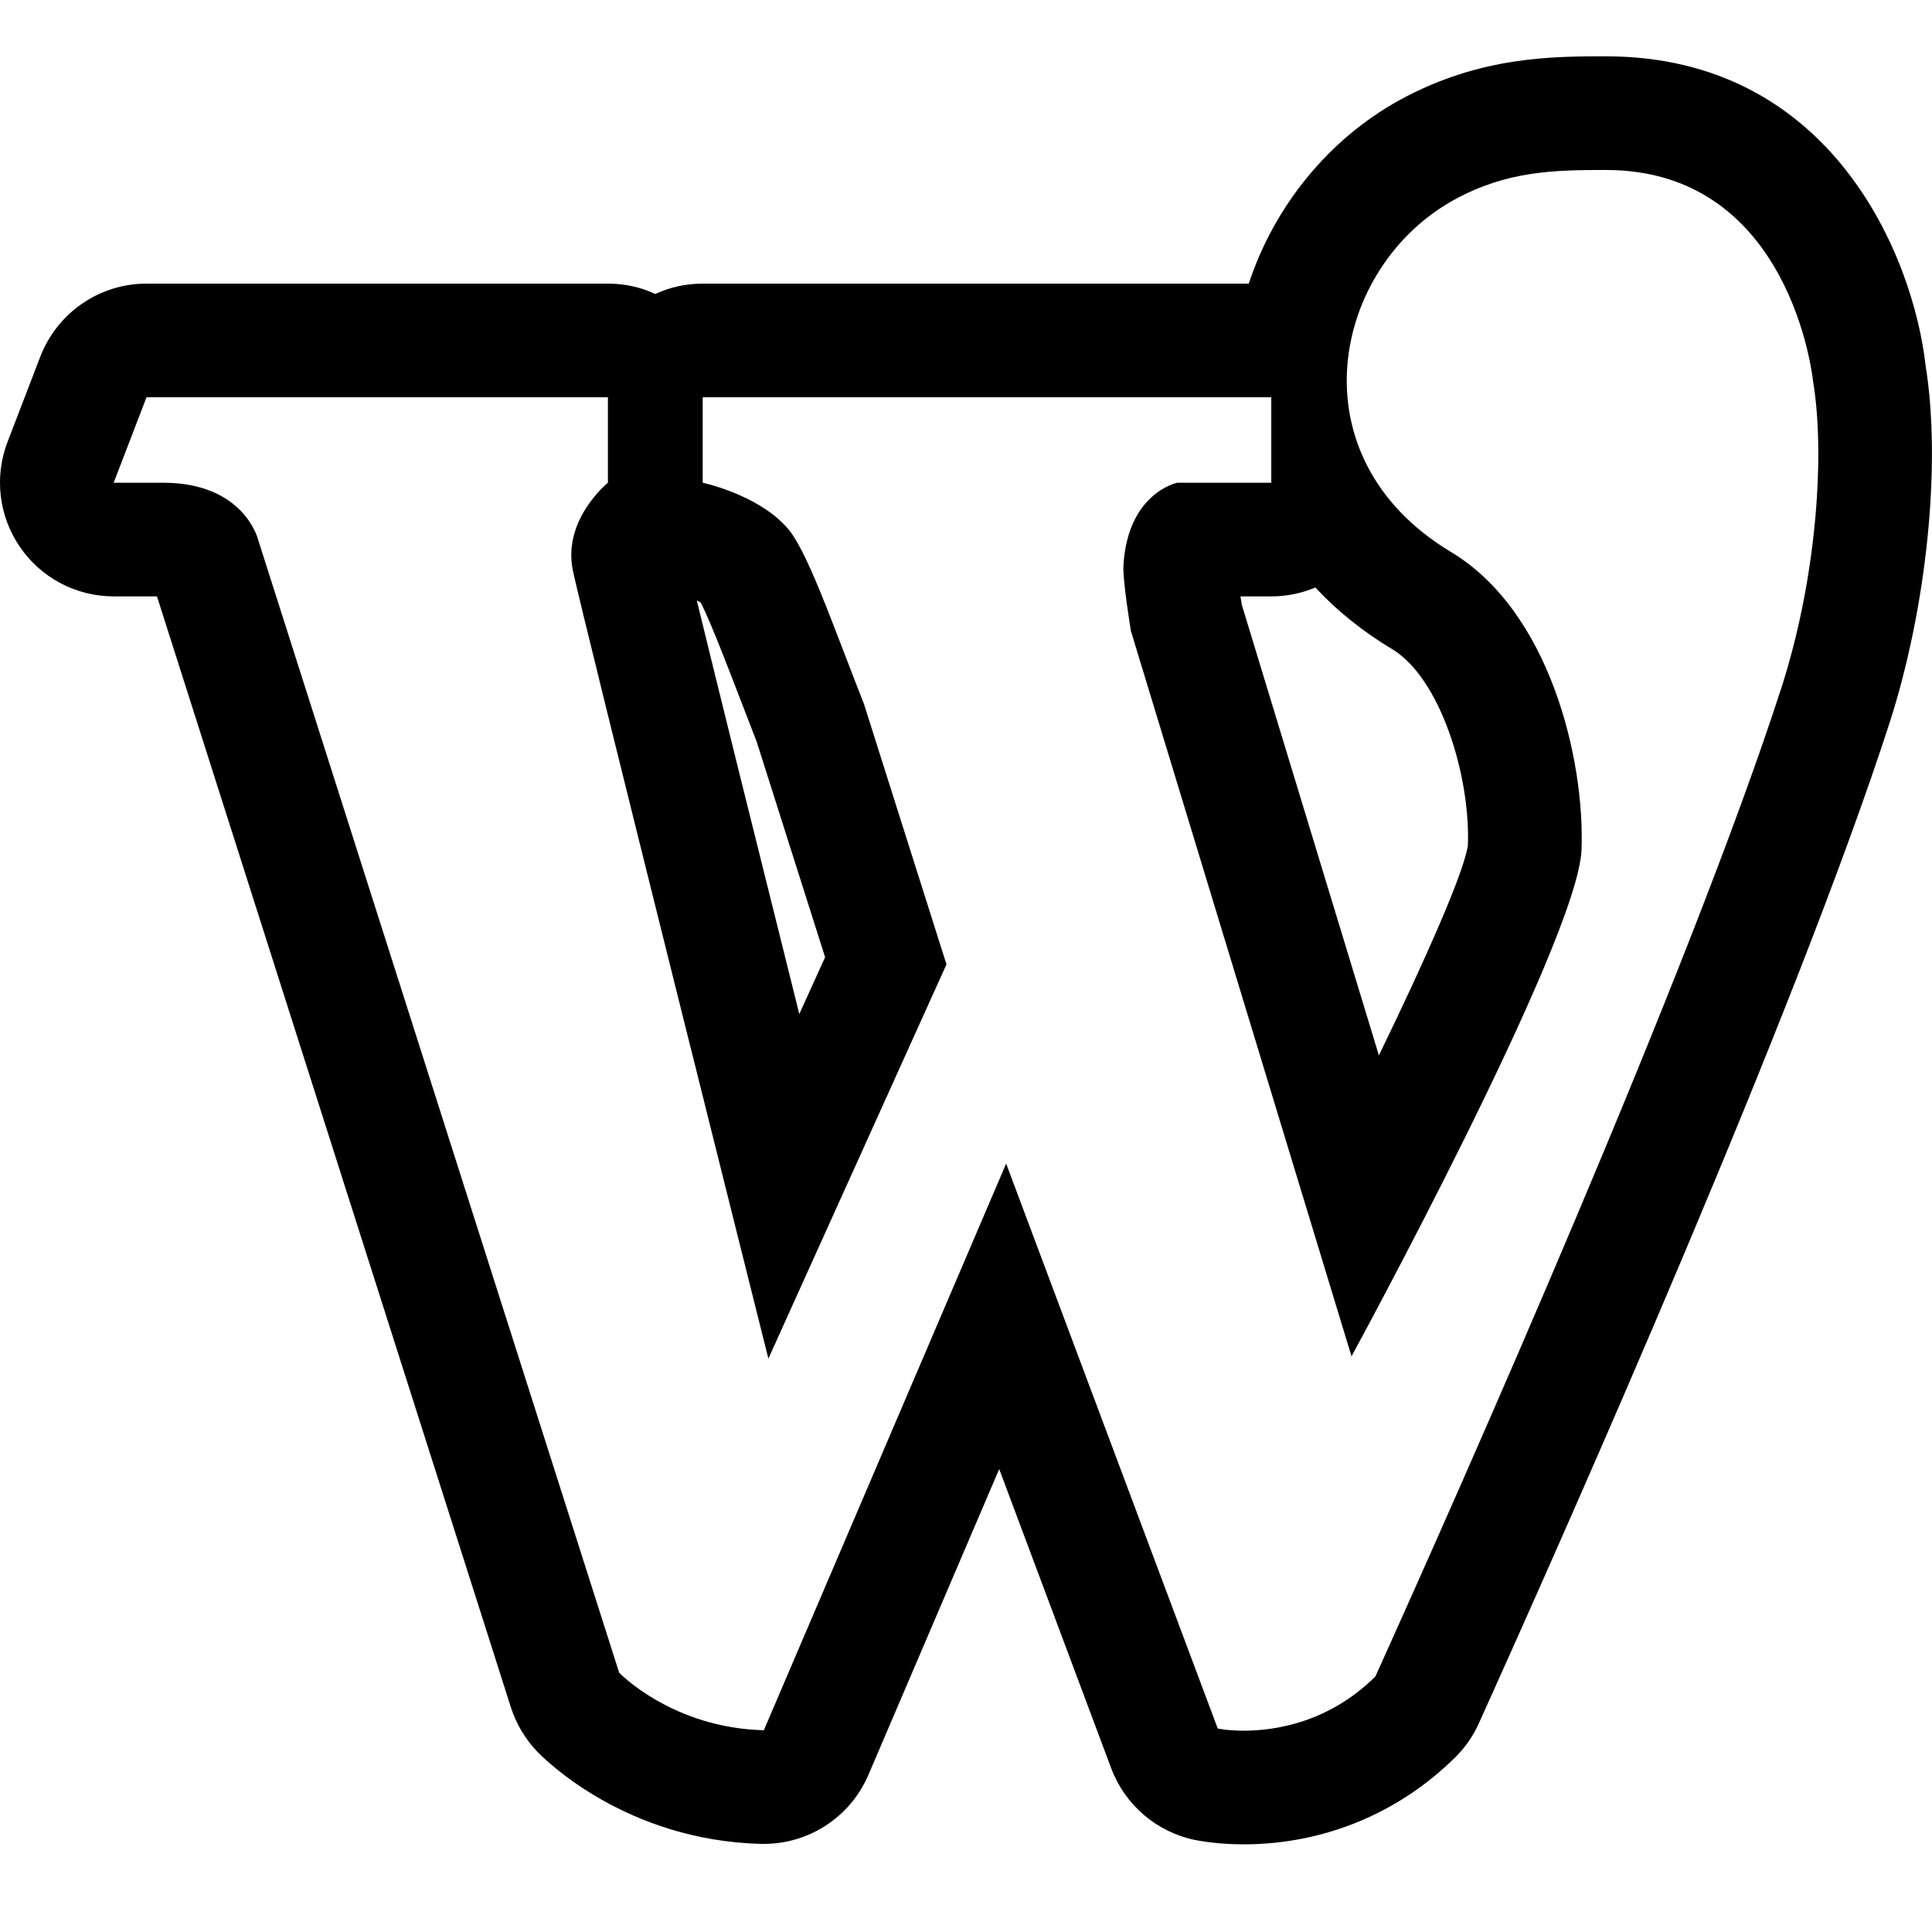
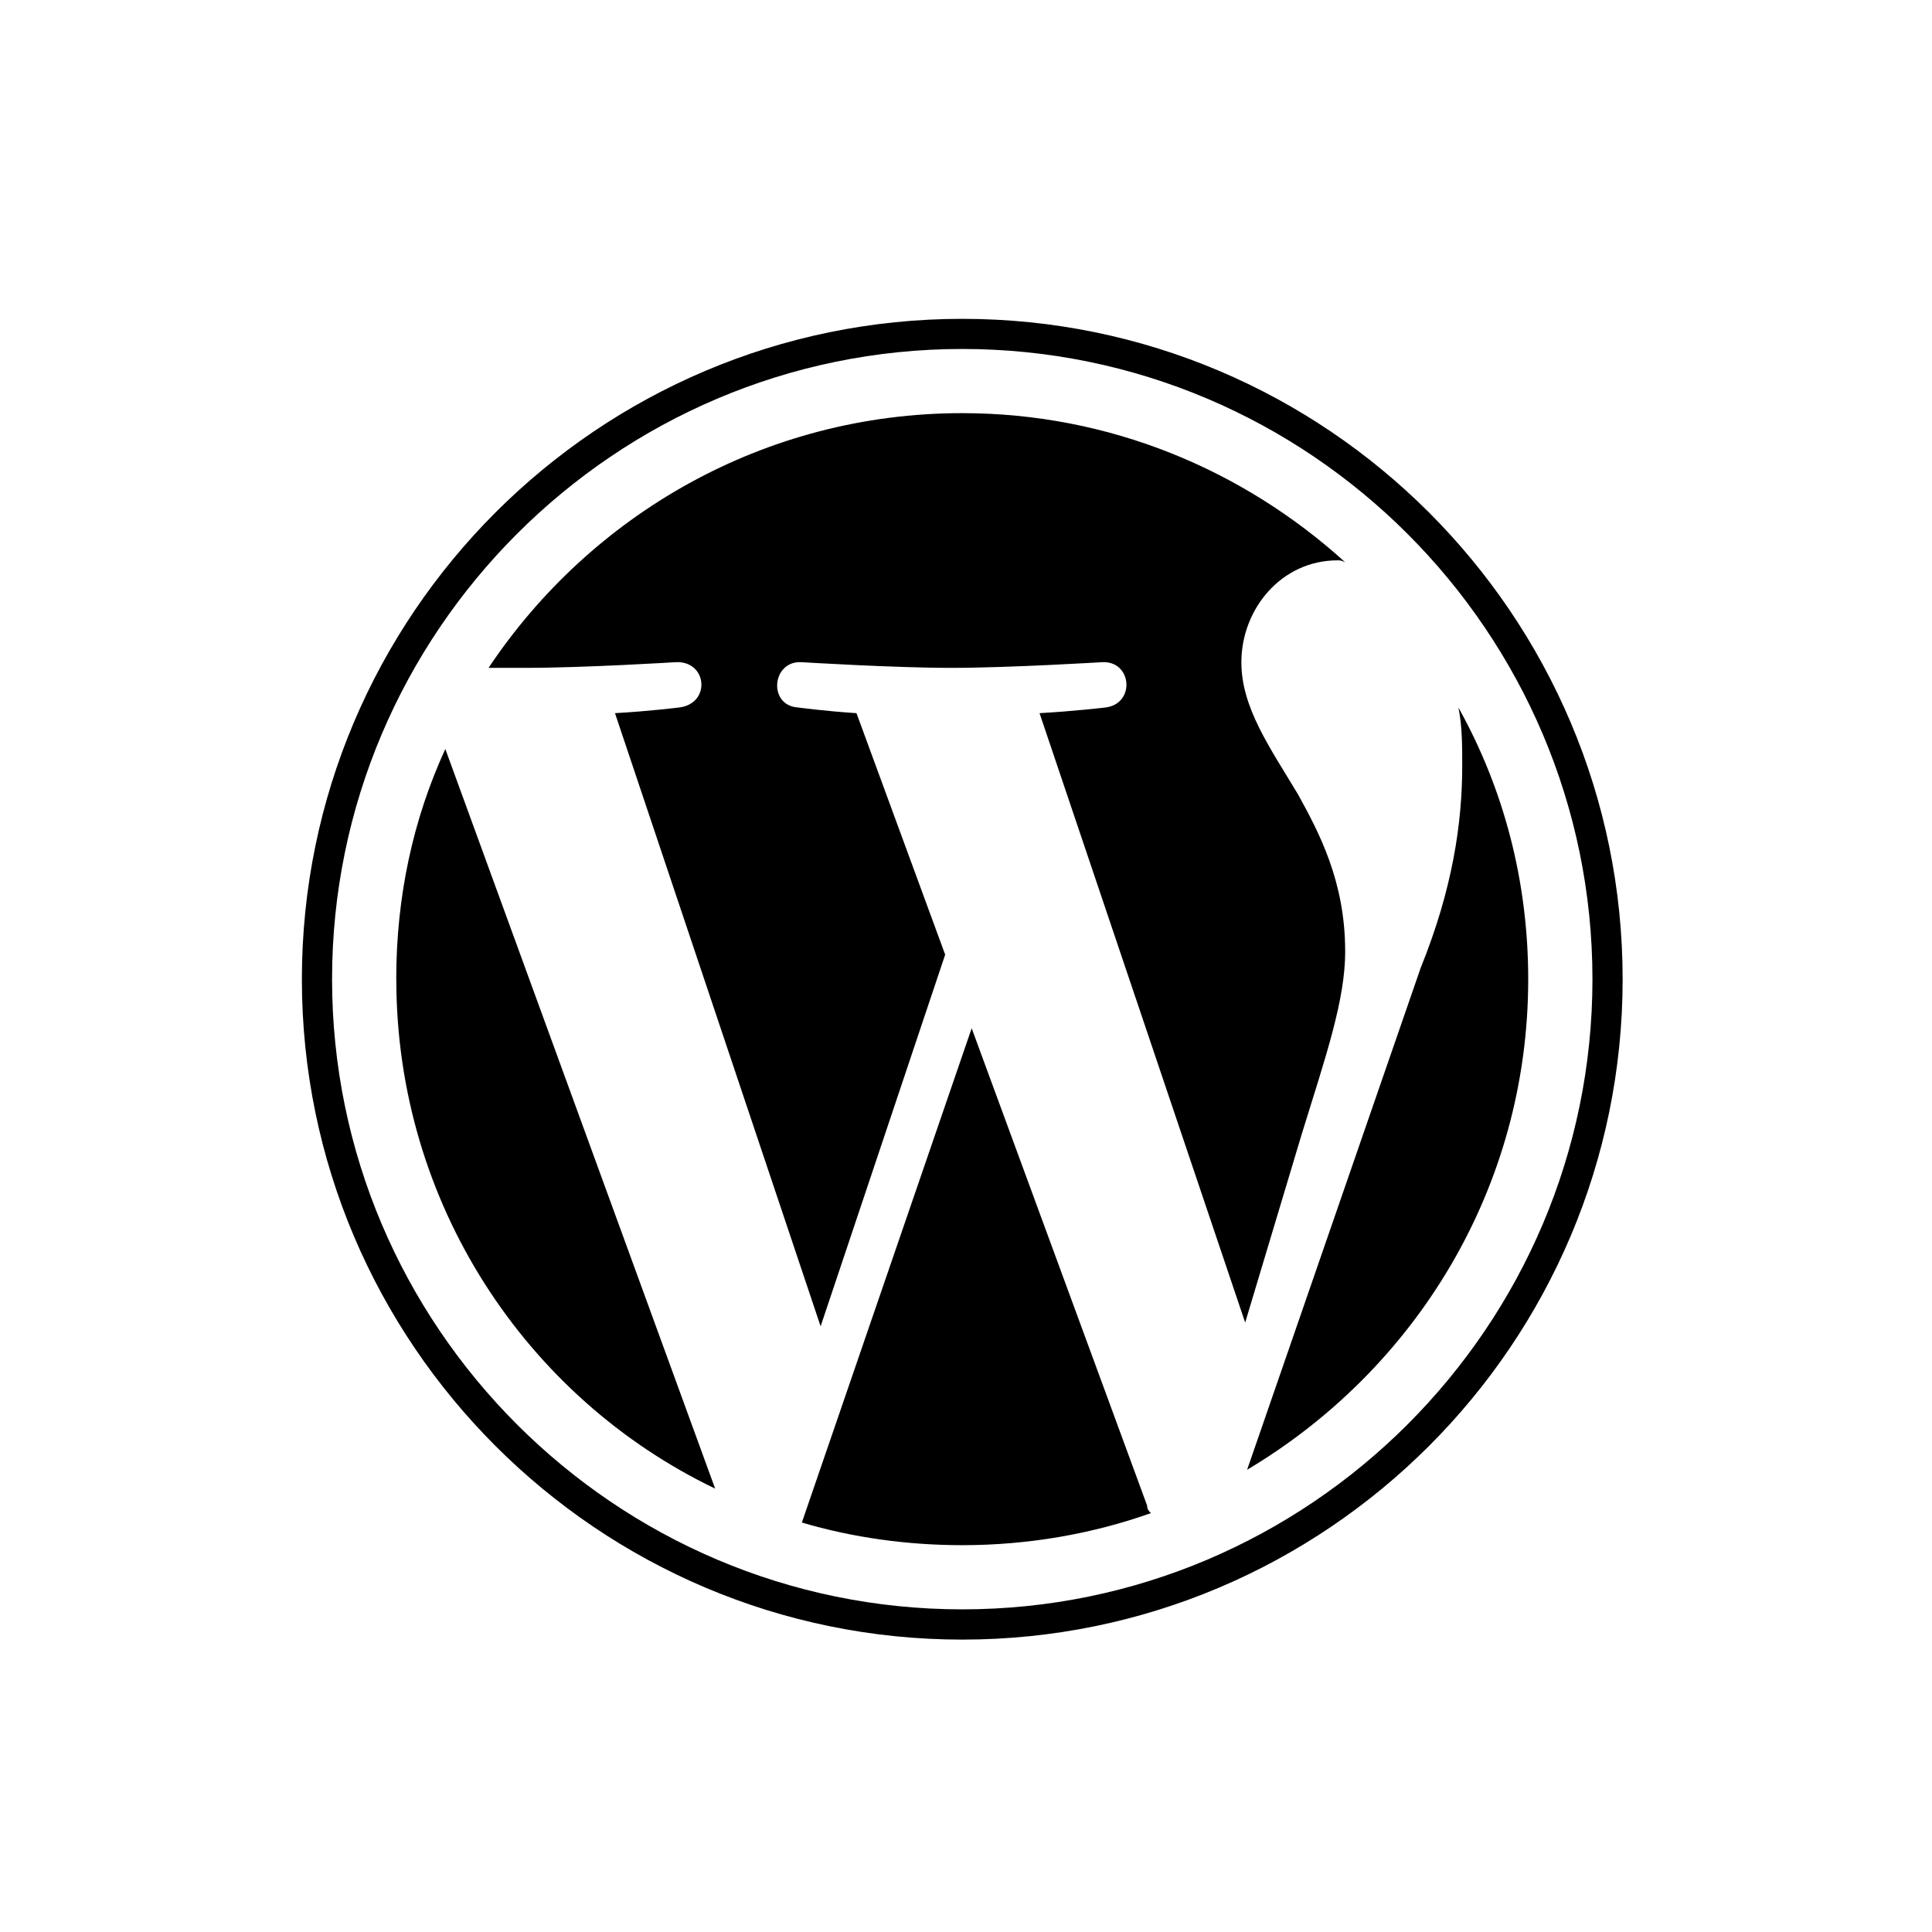
- <svg xmlns="http://www.w3.org/2000/svg" fill="#000000" width="64px" height="64px" viewBox="0 0 1920 1920">
+ <svg xmlns="http://www.w3.org/2000/svg" fill="#000000" width="64px" height="64px" viewBox="-5 0 32 32" version="1.1">
  <g id="SVGRepo_bgCarrier" stroke-width="0" />
  <g id="SVGRepo_tracerCarrier" stroke-linecap="round" stroke-linejoin="round" />
  <g id="SVGRepo_iconCarrier">
-     <path d="M1595.881 168.919c184.998 0 205.892 209.844 205.892 209.844 12.198 72.396 3.614 195.501-31.172 303.925-91.143 282.24-316.46 790.024-403.764 983.379-46.42 45.967-99.84 53.873-130.9 53.873-15.81 0-25.75-2.146-25.75-2.146l-210.296-561.43-240.79 563.124c-91.031-2.259-143.775-57.148-143.775-57.148L256.286 535.639s-14.005-55.906-94.193-55.906h-49.13l32.64-84.932h458.542v84.932s-45.515 36.706-34.786 87.53c10.73 50.71 194.259 782.907 194.259 782.907l176.979-391.793-82.109-259.087c-31.51-79.623-57.374-156.31-78.042-176.753-29.139-31.51-82.108-42.804-82.108-42.804V394.8h565.045v84.932h-93.403s-49.242 9.939-53.534 82.22c-.903 14.57 7.454 65.168 7.454 65.168l219.22 720.79s225.317-413.477 228.592-503.604c3.275-89.901-31.624-237.064-129.995-295.906-157.327-94.758-117.798-283.37 3.727-350.005 51.84-28.348 97.92-29.477 150.437-29.477Zm-288.677 414.945c21.459 23.153 47.096 43.709 76.235 61.215 47.774 28.574 77.93 125.703 75.332 195.162-4.066 26.767-40.32 109.44-88.433 208.602L1234.13 601.144c-.339-2.371-.79-5.308-1.355-8.47h30.607c15.585 0 30.38-3.162 43.82-8.81Zm-614.74 12.876c1.356.677 2.712 1.355 3.84 2.033 5.874 11.085 14.753 32.907 23.63 55.54l.82 2.09c.818 2.094 1.637 4.19 2.452 6.284l.814 2.093c3.386 8.71 6.704 17.315 9.781 25.25l18.071 46.757 68.104 214.475-25.638 56.47C752.324 839.45 712.23 678.17 692.465 596.74Zm1221.234-233.11c-12.198-108.763-93.29-307.653-317.817-307.653-52.969 0-125.59 0-204.762 43.37-71.266 39.19-124.913 106.052-150.099 182.513H698.338c-16.715 0-32.753 3.614-47.097 10.277-14.343-6.663-30.155-10.277-47.096-10.277H145.604c-46.758 0-88.546 28.8-105.487 72.395l-32.64 84.932C-5.85 473.86-1.22 513.05 19.9 543.657c21.007 30.72 55.906 49.017 93.064 49.017h43.03l351.7 1104c5.307 16.49 14.23 31.51 26.089 43.934 8.696 9.035 88.771 88.433 222.607 91.821h2.71c45.177 0 86.061-26.88 103.906-68.555l129.995-303.925 111.36 297.487c13.666 36.367 45.064 63.134 82.9 71.04 6.437 1.243 23.943 4.405 48.677 4.405 79.398 0 154.165-30.833 210.41-86.626 9.825-9.713 17.844-21.233 23.378-33.77 92.047-203.858 316.01-709.044 408.395-995.011 36.932-115.2 51.163-256.602 35.577-353.845" fill-rule="evenodd" />
+     <path d="M1.563 16.219c0-1.375 0.281-2.656 0.813-3.813l4.469 12.25c-3.125-1.5-5.281-4.719-5.281-8.438zM17.281 15.75c0 0.813-0.313 1.719-0.719 3.031l-0.938 3.125-3.406-10.094c0.563-0.031 1.094-0.094 1.094-0.094 0.5-0.063 0.438-0.781-0.063-0.75 0 0-1.531 0.094-2.5 0.094-0.938 0-2.469-0.094-2.469-0.094-0.5-0.031-0.563 0.719-0.063 0.75 0 0 0.469 0.063 0.969 0.094l1.469 4-2.063 6.156-3.406-10.156c0.563-0.031 1.063-0.094 1.063-0.094 0.531-0.063 0.469-0.781-0.063-0.75 0 0-1.5 0.094-2.5 0.094h-0.594c1.688-2.531 4.563-4.219 7.844-4.219 2.438 0 4.656 0.938 6.344 2.469-0.063-0.031-0.094-0.031-0.125-0.031-0.938 0-1.594 0.813-1.594 1.688 0 0.75 0.469 1.406 0.938 2.188 0.344 0.625 0.781 1.438 0.781 2.594zM8.281 25.219l2.813-8.188 2.906 7.906c0 0.063 0.031 0.094 0.063 0.125-0.969 0.344-2.031 0.531-3.125 0.531-0.906 0-1.813-0.125-2.656-0.375zM19.156 11.719c0.75 1.344 1.156 2.875 1.156 4.5 0 3.469-1.875 6.469-4.656 8.125l2.875-8.313c0.531-1.313 0.688-2.406 0.688-3.344 0-0.344 0-0.656-0.063-0.969zM10.938 5.281c6.031 0 10.938 4.906 10.938 10.938s-4.906 10.938-10.938 10.938-10.938-4.906-10.938-10.938 4.906-10.938 10.938-10.938zM10.938 26.656c5.75 0 10.438-4.688 10.438-10.438s-4.688-10.438-10.438-10.438-10.438 4.688-10.438 10.438 4.688 10.438 10.438 10.438z" />
  </g>
</svg>
